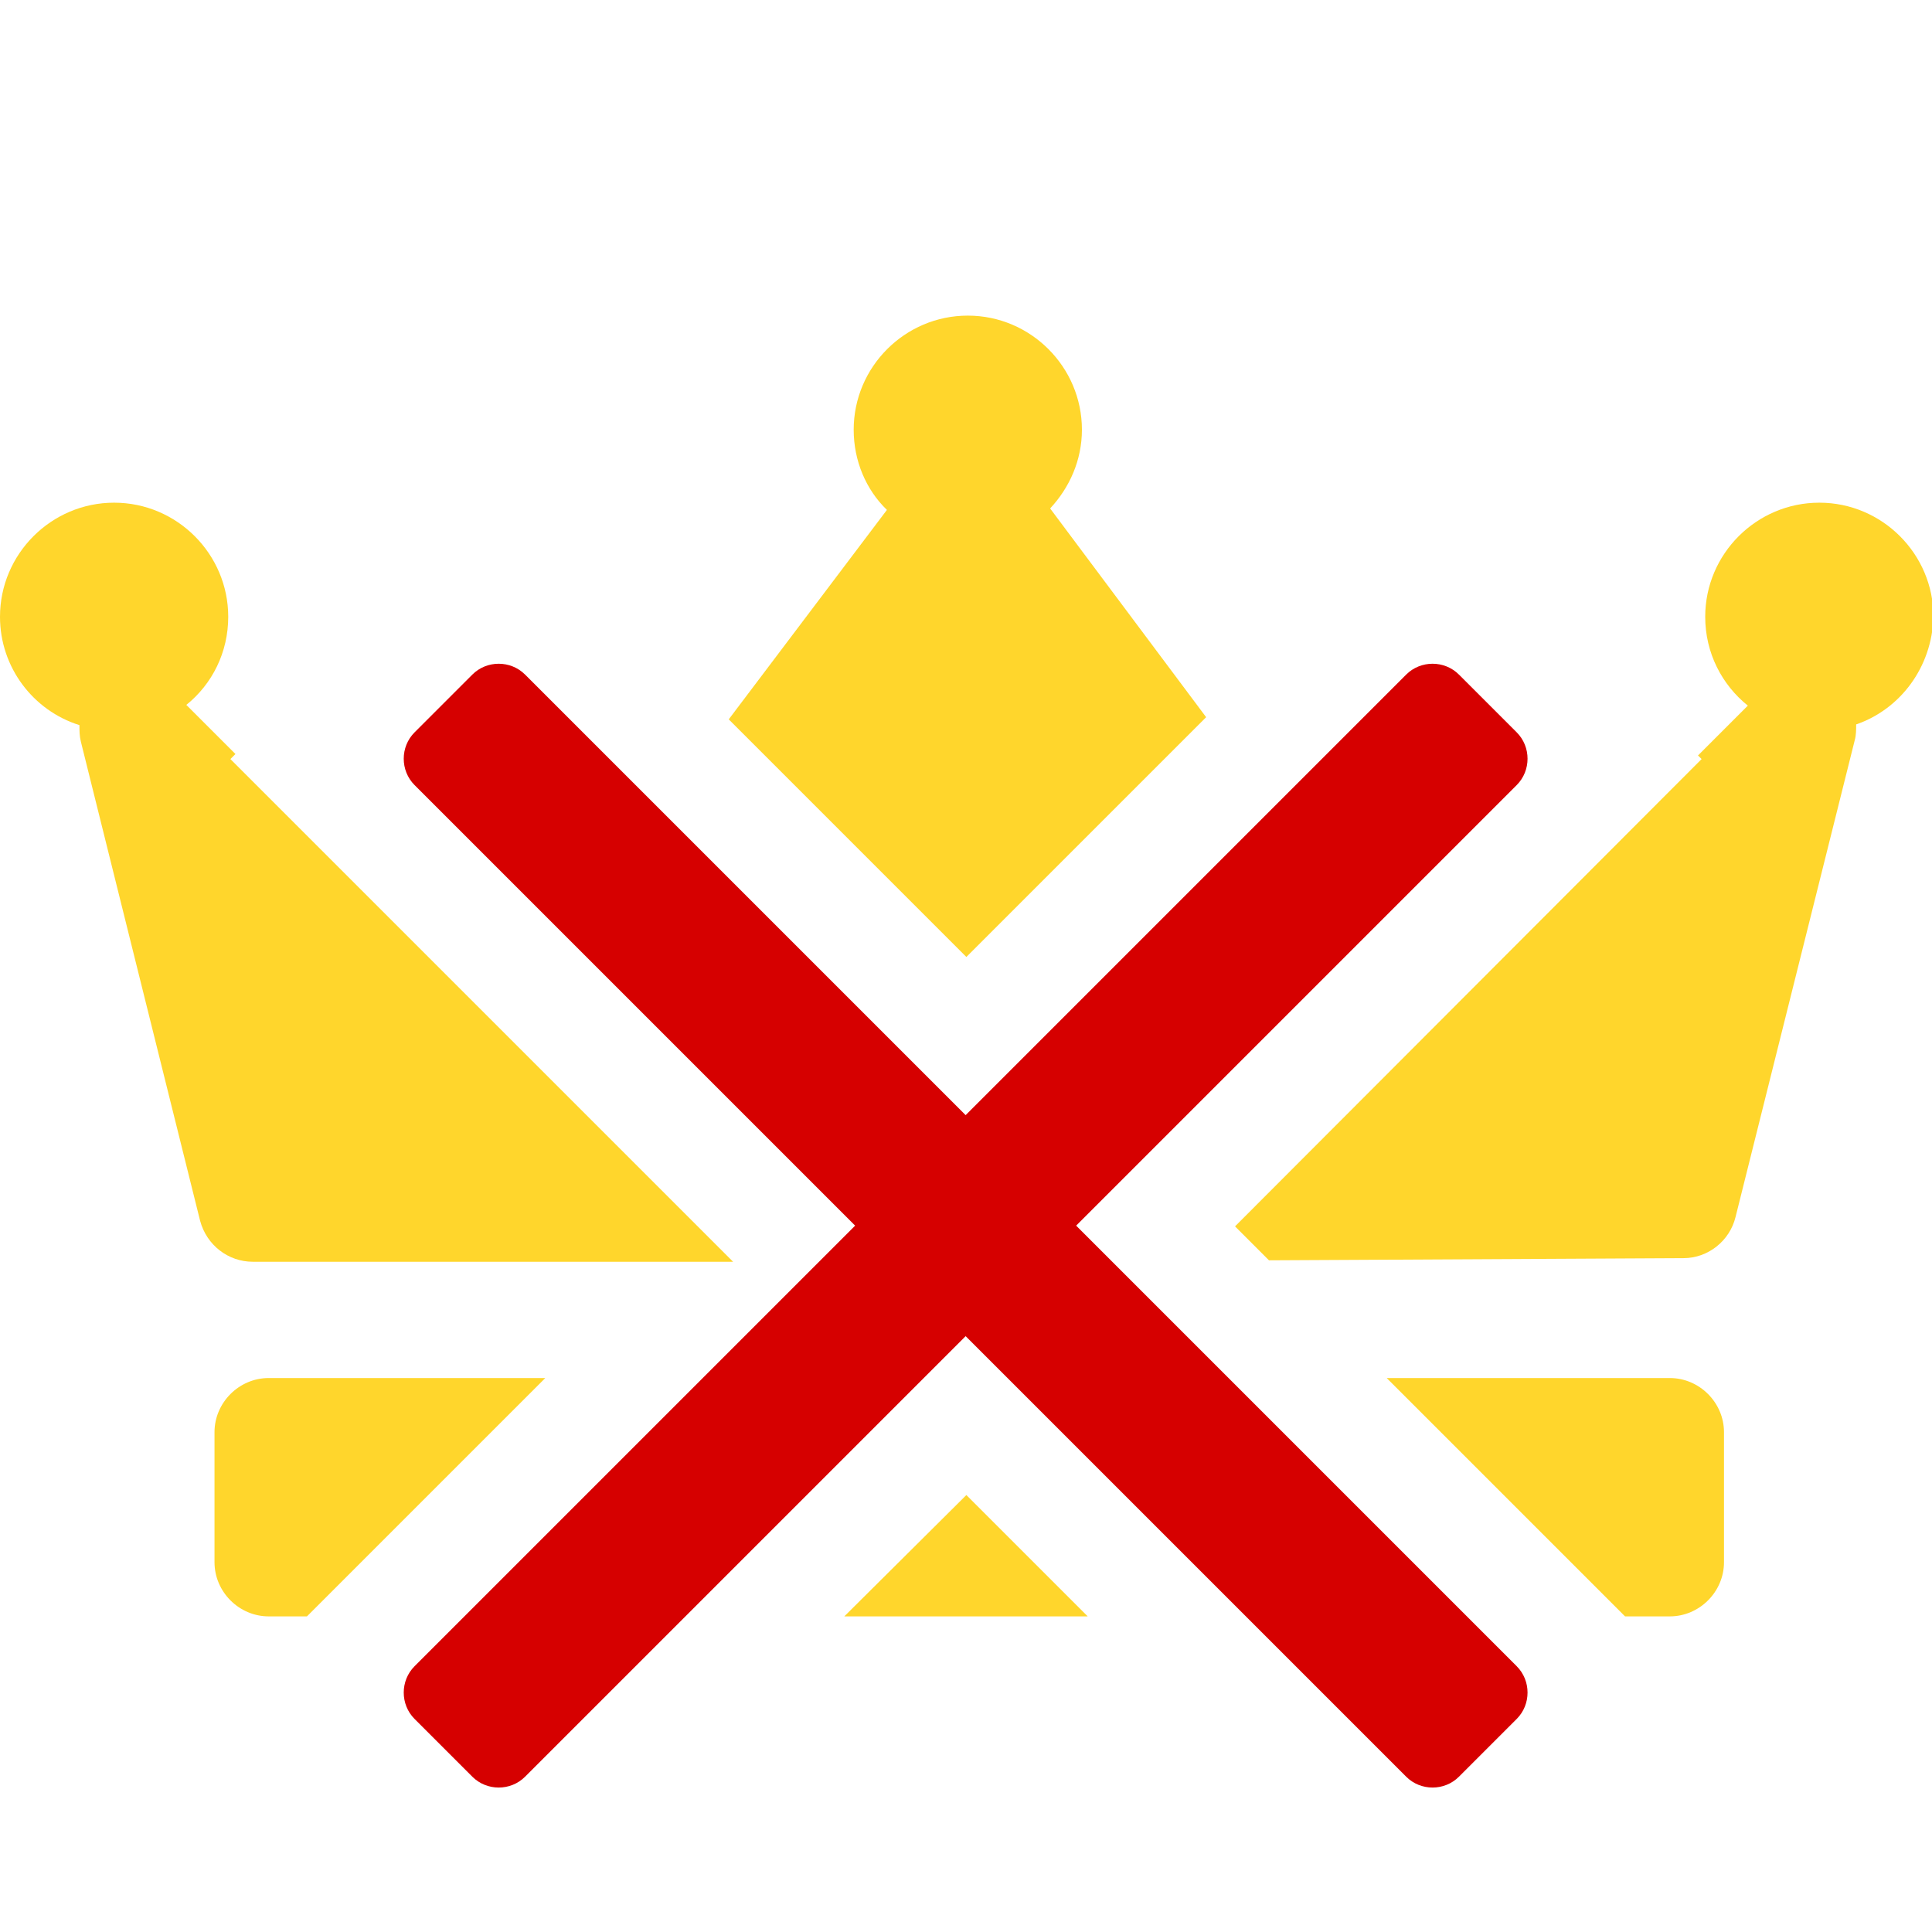
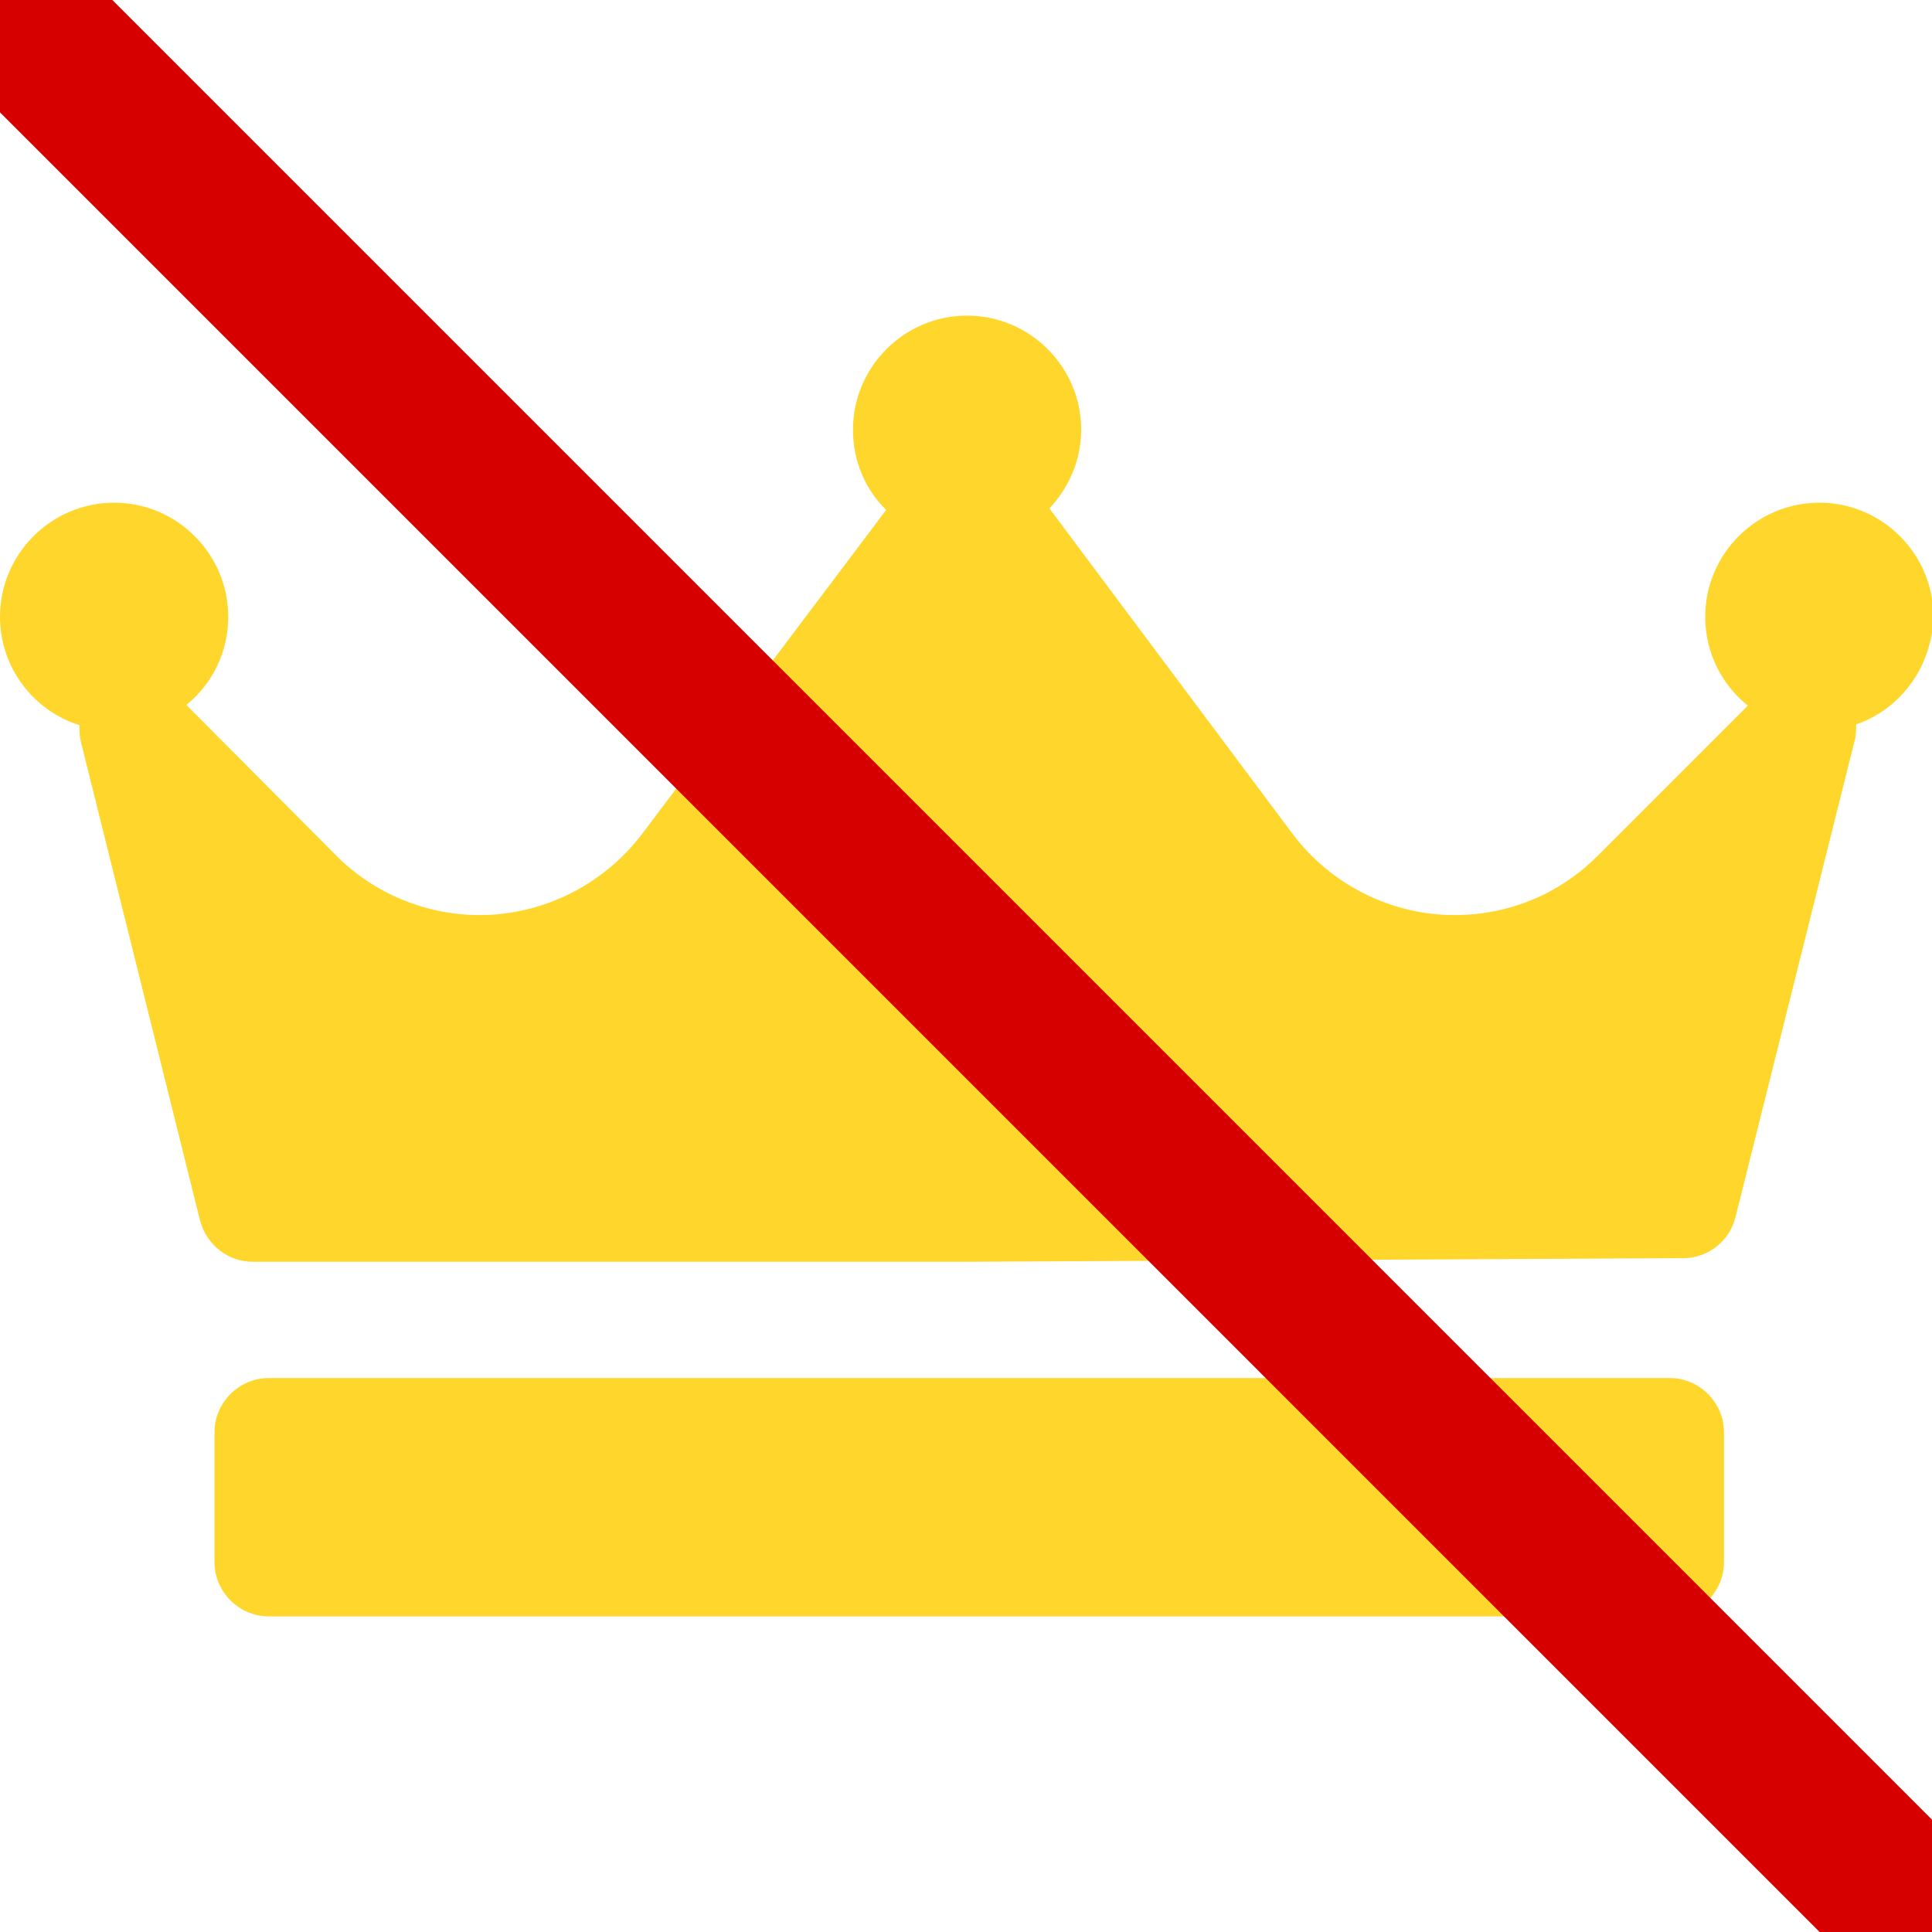
<svg xmlns="http://www.w3.org/2000/svg" version="1.1" id="Capa_1" x="0px" y="0px" viewBox="0 0 267.5 267.5" style="enable-background:new 0 0 267.5 267.5;" xml:space="preserve">
  <style type="text/css">
- 	.st0{fill:#D60000;}
- 	.st1{fill:#FFD62C;}
+ 	.st0{fill:#FFD62C;}
+ 	.st1{fill:#D60000;}
</style>
-   <g>
-     <path class="st0" d="M149,169.7l61-61c2-2,2-5.3,0-7.3l-8-8c-2-2-5.3-2-7.3,0l-61,61l-61-61c-2-2-5.3-2-7.3,0l-8,8   c-2,2-2,5.3,0,7.3l61,61l-61,61c-2,2-2,5.3,0,7.3l8,8c2,2,5.3,2,7.3,0l61-61l61,61c2,2,5.3,2,7.3,0l8-8c2-2,2-5.3,0-7.3L149,169.7z   " />
-   </g>
-   <g>
-     <path class="st1" d="M37.2,223.8h5.3l33-33H37.2c-4.1,0-7.5,3.4-7.5,7.5v18C29.7,220.4,33.1,223.8,37.2,223.8z" />
-     <polygon class="st1" points="116.9,223.8 150.6,223.8 133.8,207  " />
-   </g>
-   <path class="st1" d="M231.2,190.8H192l33,33h6.2c4.1,0,7.5-3.4,7.5-7.5v-18C238.7,194.2,235.3,190.8,231.2,190.8z" />
-   <g>
-     <path class="st1" d="M133.8,132.5l33.2-33.2l-21.6-28.9c2.7-2.9,4.4-6.7,4.4-10.9c0-8.7-7.1-15.8-15.8-15.8s-15.8,7.1-15.8,15.8   c0,4.3,1.7,8.3,4.6,11.1l-21.9,29L133.8,132.5z" />
-     <path class="st1" d="M251.9,69.6c-8.7,0-15.8,7.1-15.8,15.8c0,5,2.3,9.4,5.9,12.3l-6.9,6.9l0.5,0.5L171,169.8l4.7,4.7l57.4-0.3   c3.4,0,6.4-2.4,7.2-5.7l16.5-66c0.2-0.7,0.2-1.5,0.2-2.2c6.1-2.1,10.5-7.9,10.7-14.9C267.7,76.7,260.6,69.6,251.9,69.6z" />
-   </g>
-   <path class="st1" d="M31.9,105.1l0.7-0.7l-6.8-6.8c3.6-2.9,5.8-7.3,5.8-12.2c0-8.7-7.1-15.8-15.8-15.8S0,76.7,0,85.4  c0,7,4.6,13,11,15c0,0.8,0,1.5,0.2,2.3L27.7,169c0.9,3.4,3.9,5.7,7.3,5.7h66.5L31.9,105.1z" />
+   <path class="st0" d="M257,100.3c0,0.7,0,1.5-0.2,2.2l-16.5,66c-0.8,3.3-3.8,5.7-7.2,5.7l-99,0.5l0,0H35c-3.4,0-6.4-2.3-7.3-5.7  l-16.5-66.3c-0.2-0.8-0.2-1.5-0.2-2.3c-6.4-2-11-8-11-15c0-8.7,7.1-15.8,15.8-15.8s15.8,7.1,15.8,15.8c0,4.9-2.2,9.3-5.8,12.2  l20.7,20.8c5.2,5.3,12.5,8.3,19.9,8.3c8.8,0,17.1-4.2,22.4-11.1l33.9-45c-2.9-2.8-4.6-6.8-4.6-11.1c0-8.7,7.1-15.8,15.8-15.8  s15.8,7.1,15.8,15.8c0,4.2-1.7,8-4.4,10.9l0,0l33.7,45.1c5.3,7,13.6,11.2,22.4,11.2c7.5,0,14.5-2.9,19.8-8.2L242,97.7  c-3.6-2.9-5.9-7.3-5.9-12.3c0-8.7,7.1-15.8,15.8-15.8c8.7,0,15.8,7.1,15.8,15.8C267.5,92.4,263.1,98.2,257,100.3z M238.7,198.3  c0-4.1-3.4-7.5-7.5-7.5h-194c-4.1,0-7.5,3.4-7.5,7.5v18c0,4.1,3.4,7.5,7.5,7.5h194c4.1,0,7.5-3.4,7.5-7.5V198.3z" />
+   <rect x="121" y="-71.3" transform="matrix(0.7071 -0.7071 0.7071 0.7071 -54.6762 132)" class="st1" width="22" height="406.6" />
</svg>
